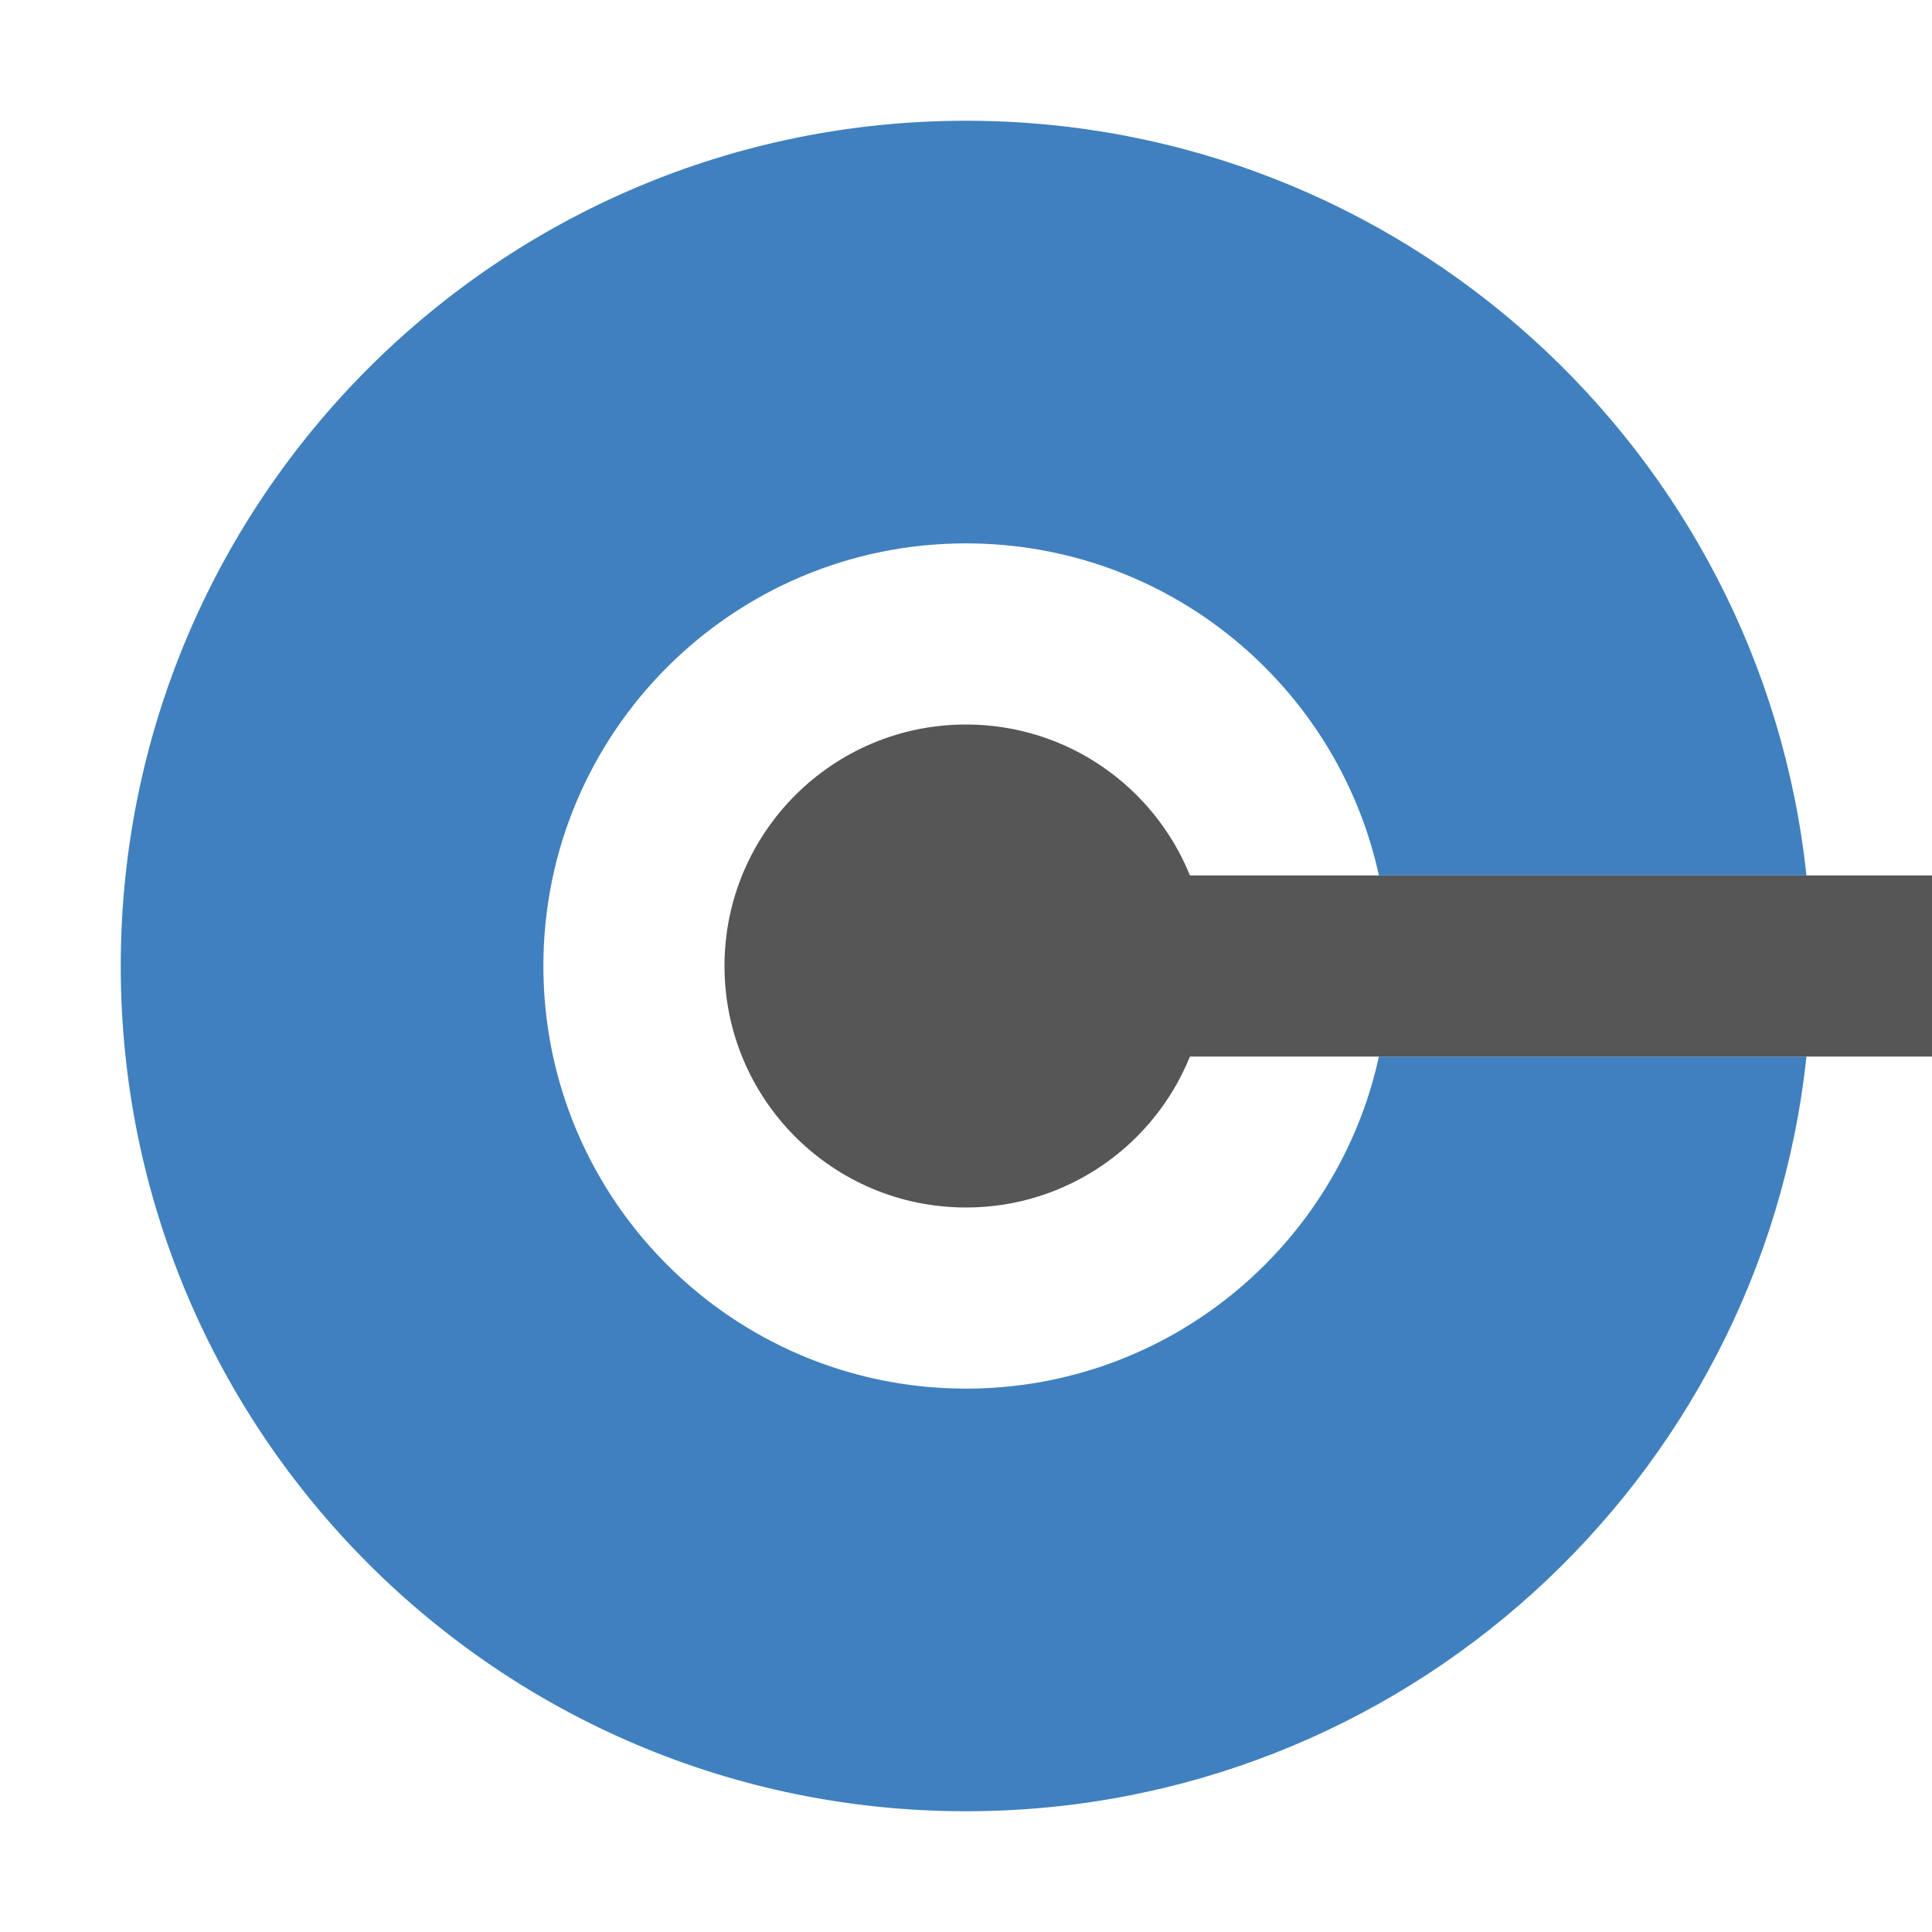
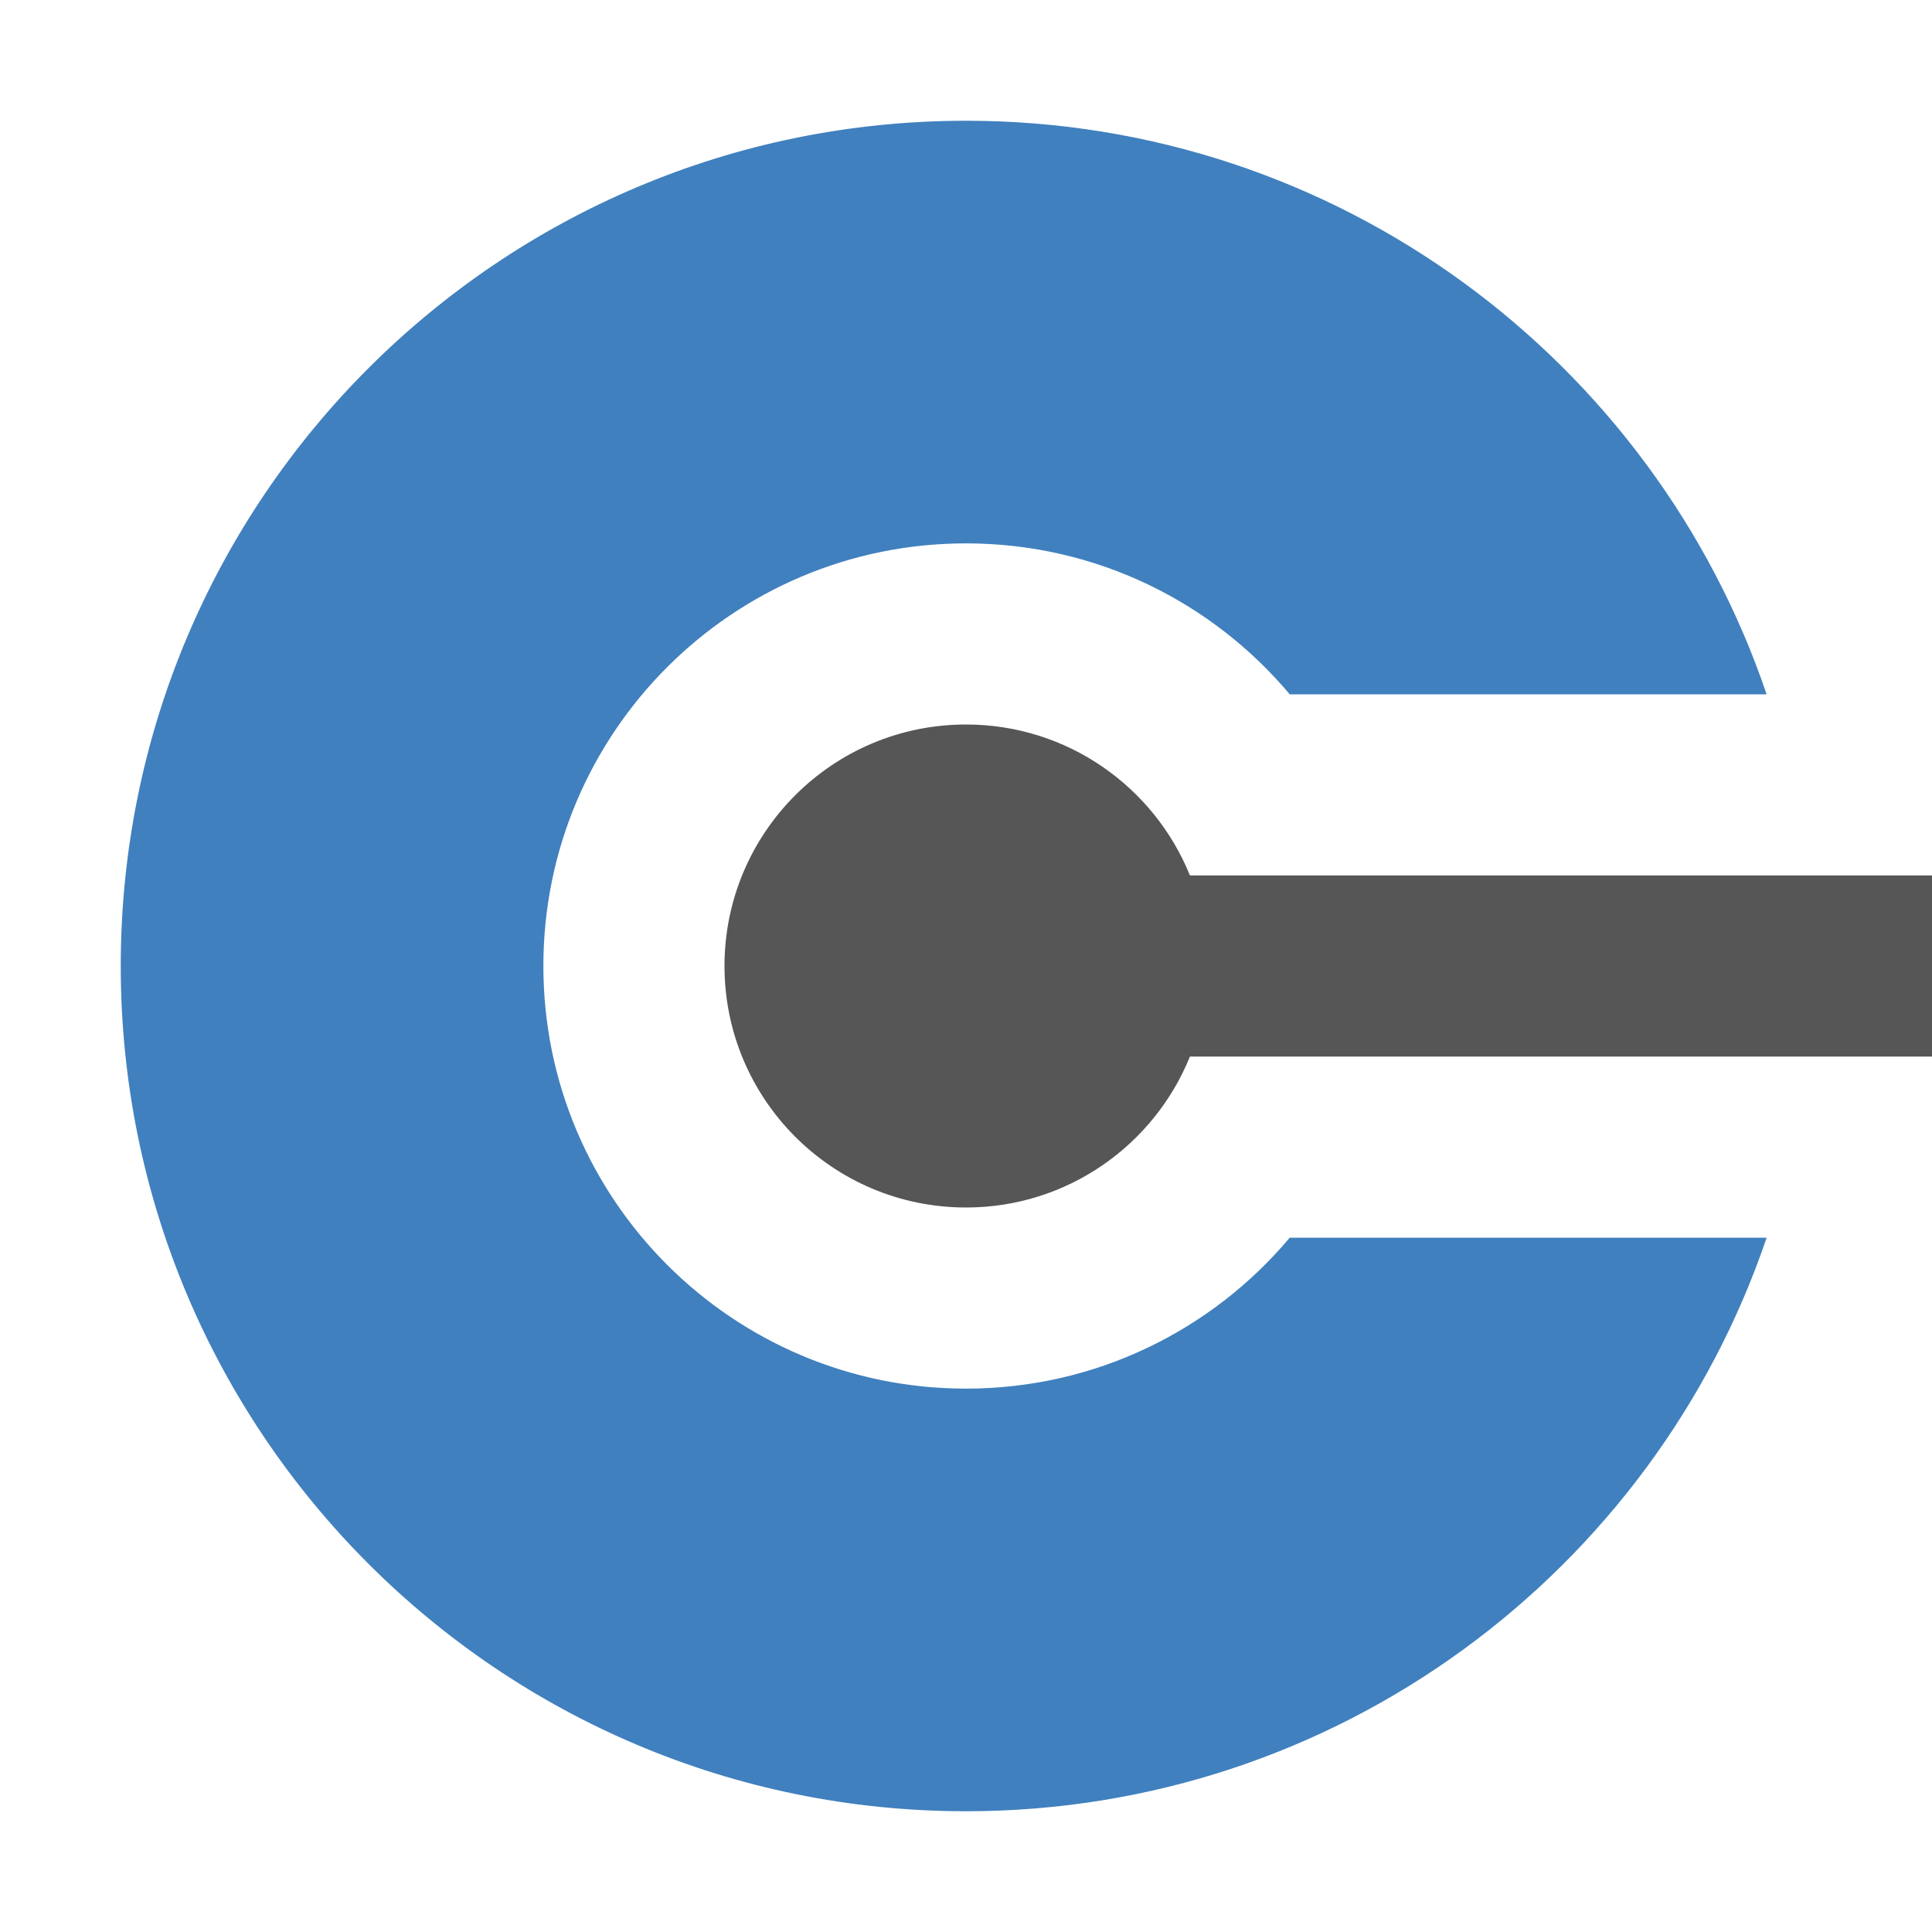
- <svg xmlns="http://www.w3.org/2000/svg" width="64px" height="64px" viewBox="0 0 64 64" version="1.1">
-   <path fill="#4080BE" d="M59.841,35.001 C58.344,49.054 46.45,60 32,60 C16.536,60 4,47.464 4,32 C4,16.536 16.536,4 32,4 C46.451,4 58.344,14.947 59.841,29 L45.678,29 C44.305,22.71 38.702,18 32,18 C24.268,18 18,24.268 18,32 C18,39.732 24.268,46 32,46 C38.702,46 44.304,41.291 45.678,35.001 L59.841,35.001 Z" />
+ <svg xmlns="http://www.w3.org/2000/svg" width="64px" height="64px" viewBox="0 0 64 64" version="1.1" fill-rule="nonzero">
+   <path fill="#4080BE" d="M32,4 C44.316,4 54.774,11.951 58.522,23 L42.724,23 C40.156,19.943 36.305,18 32,18 C24.268,18 18,24.268 18,32 C18,39.732 24.268,46 32,46 C36.304,46 40.155,44.057 42.723,41.001 L58.522,41.001 C54.774,52.049 44.315,60 32,60 C16.536,60 4,47.464 4,32 C4,16.536 16.536,4 32,4 Z" />
  <path fill="#565656" d="M32,24 C35.357,24 38.231,26.068 39.418,28.999 L64,29 L64,35 L39.418,35 C38.232,37.932 35.357,40 32,40 C27.582,40 24,36.418 24,32 C24,27.582 27.582,24 32,24 Z" />
</svg>
